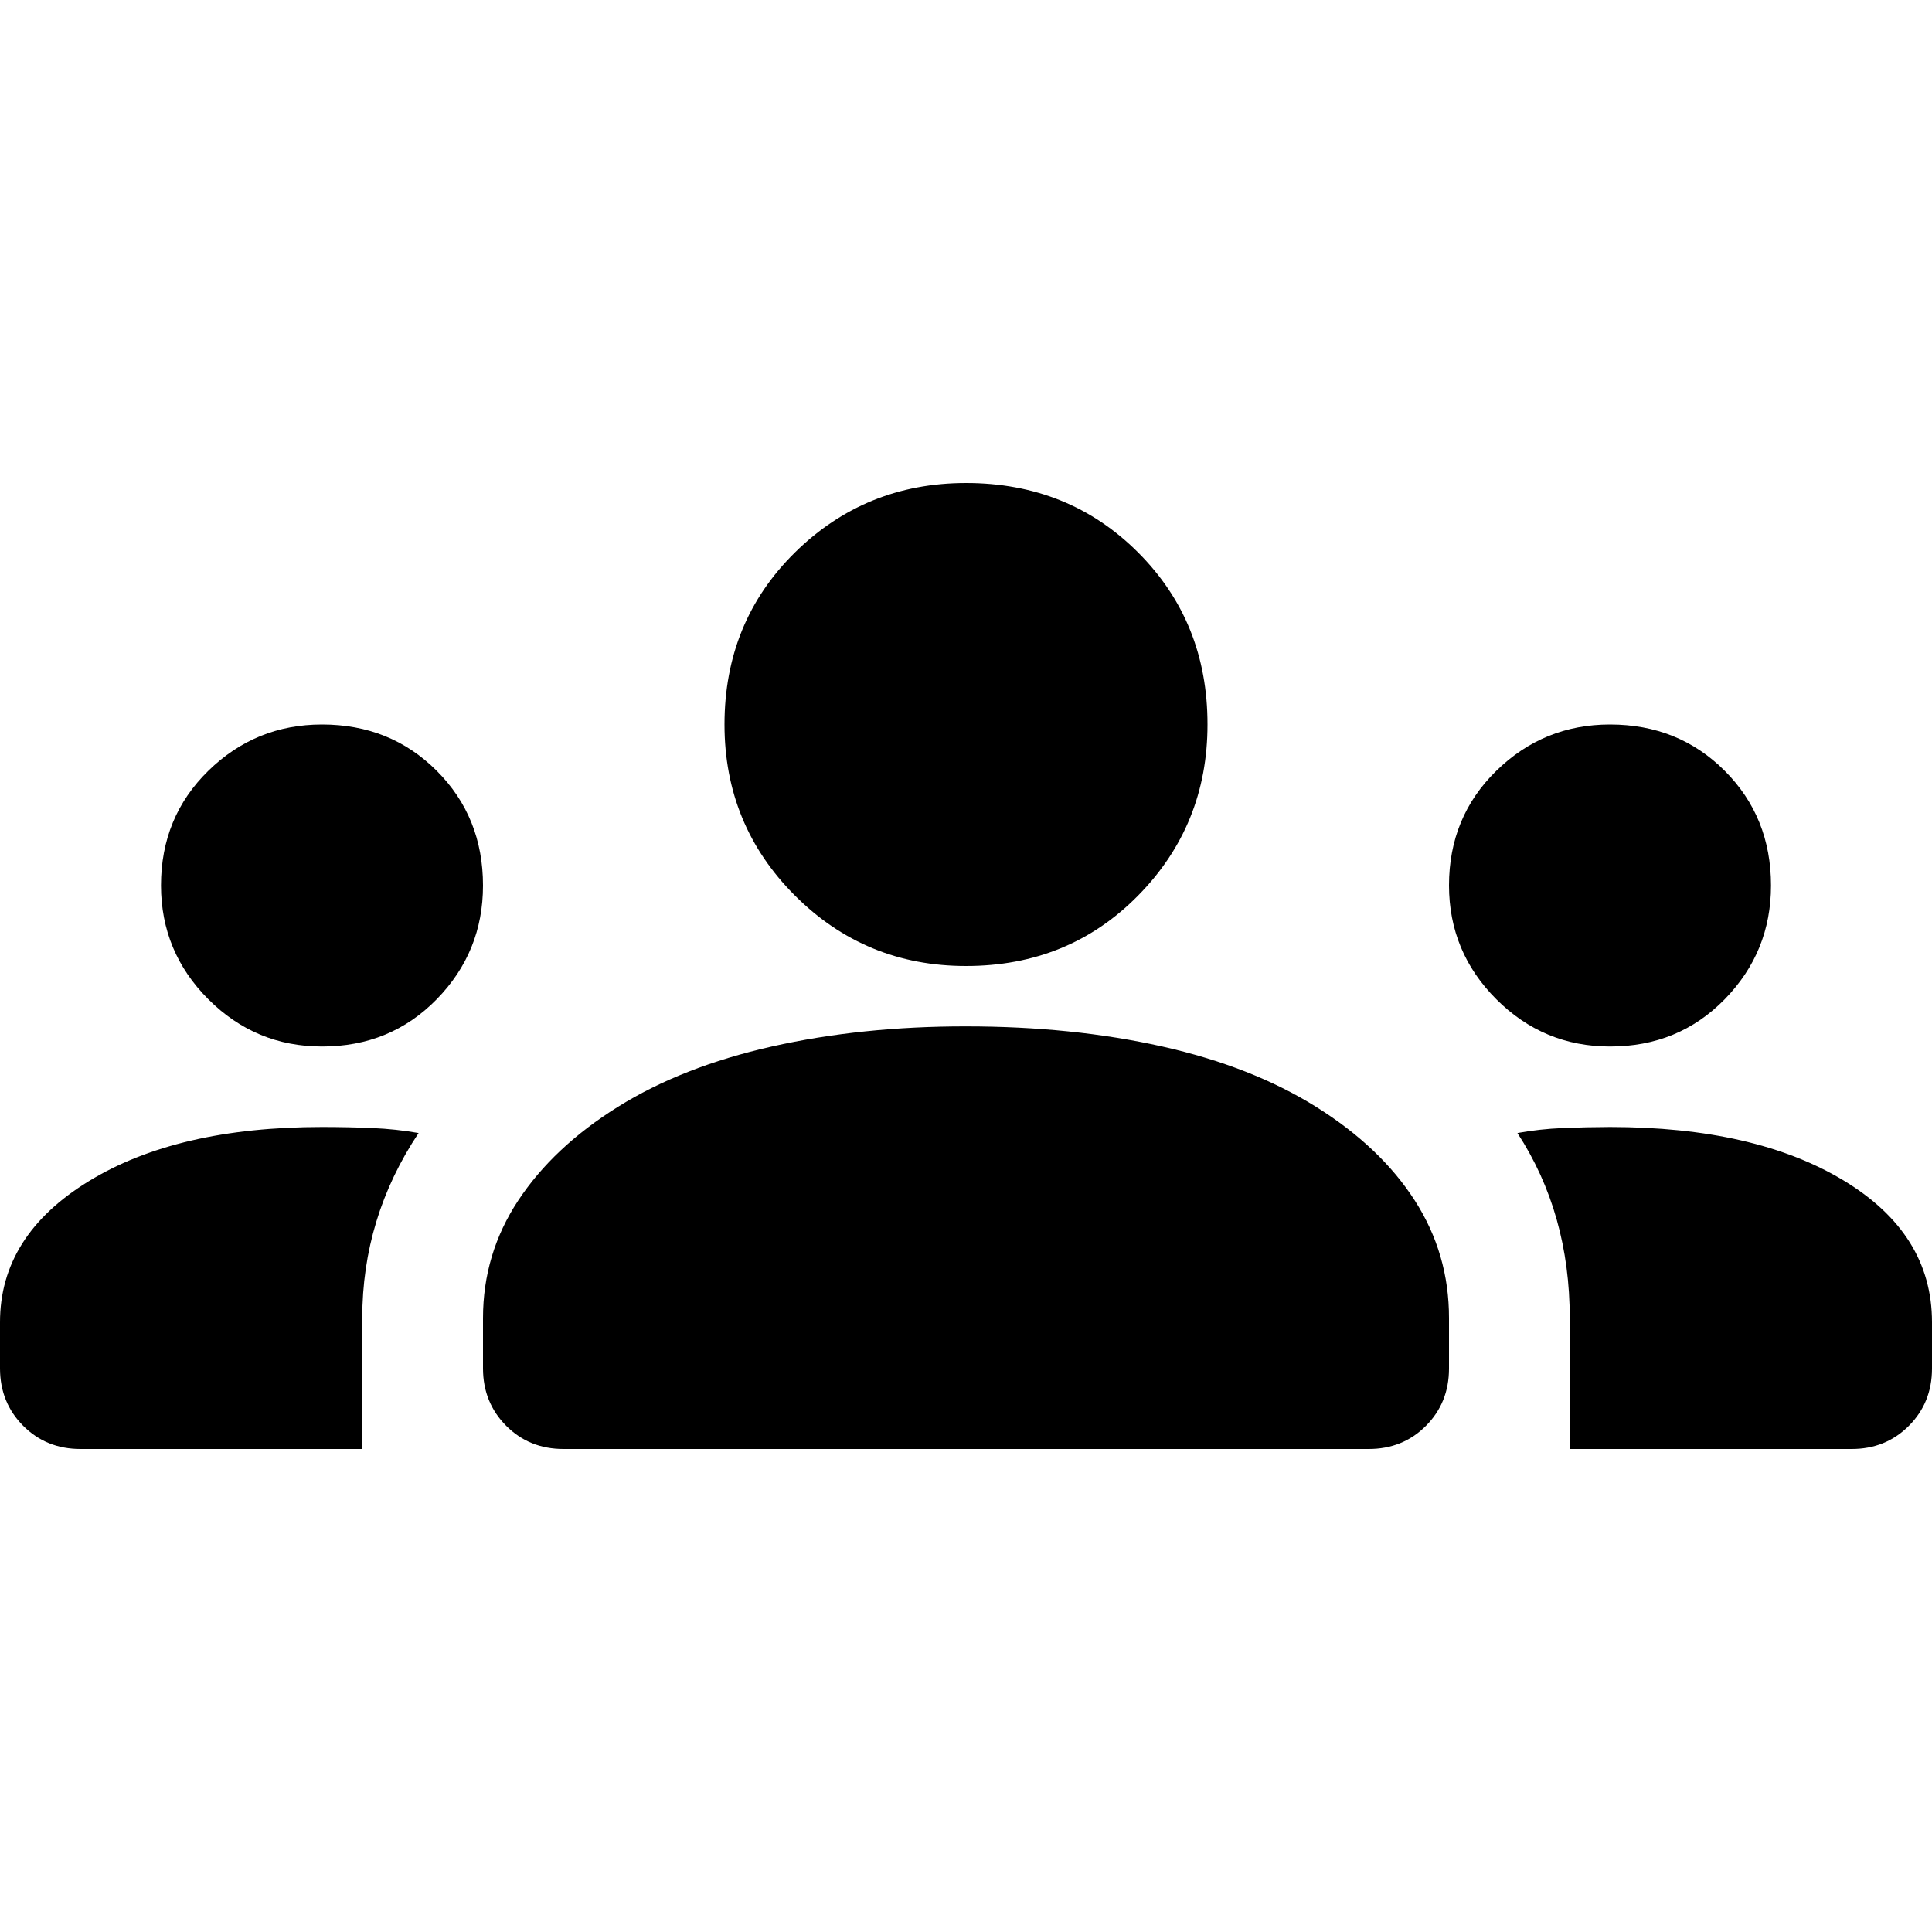
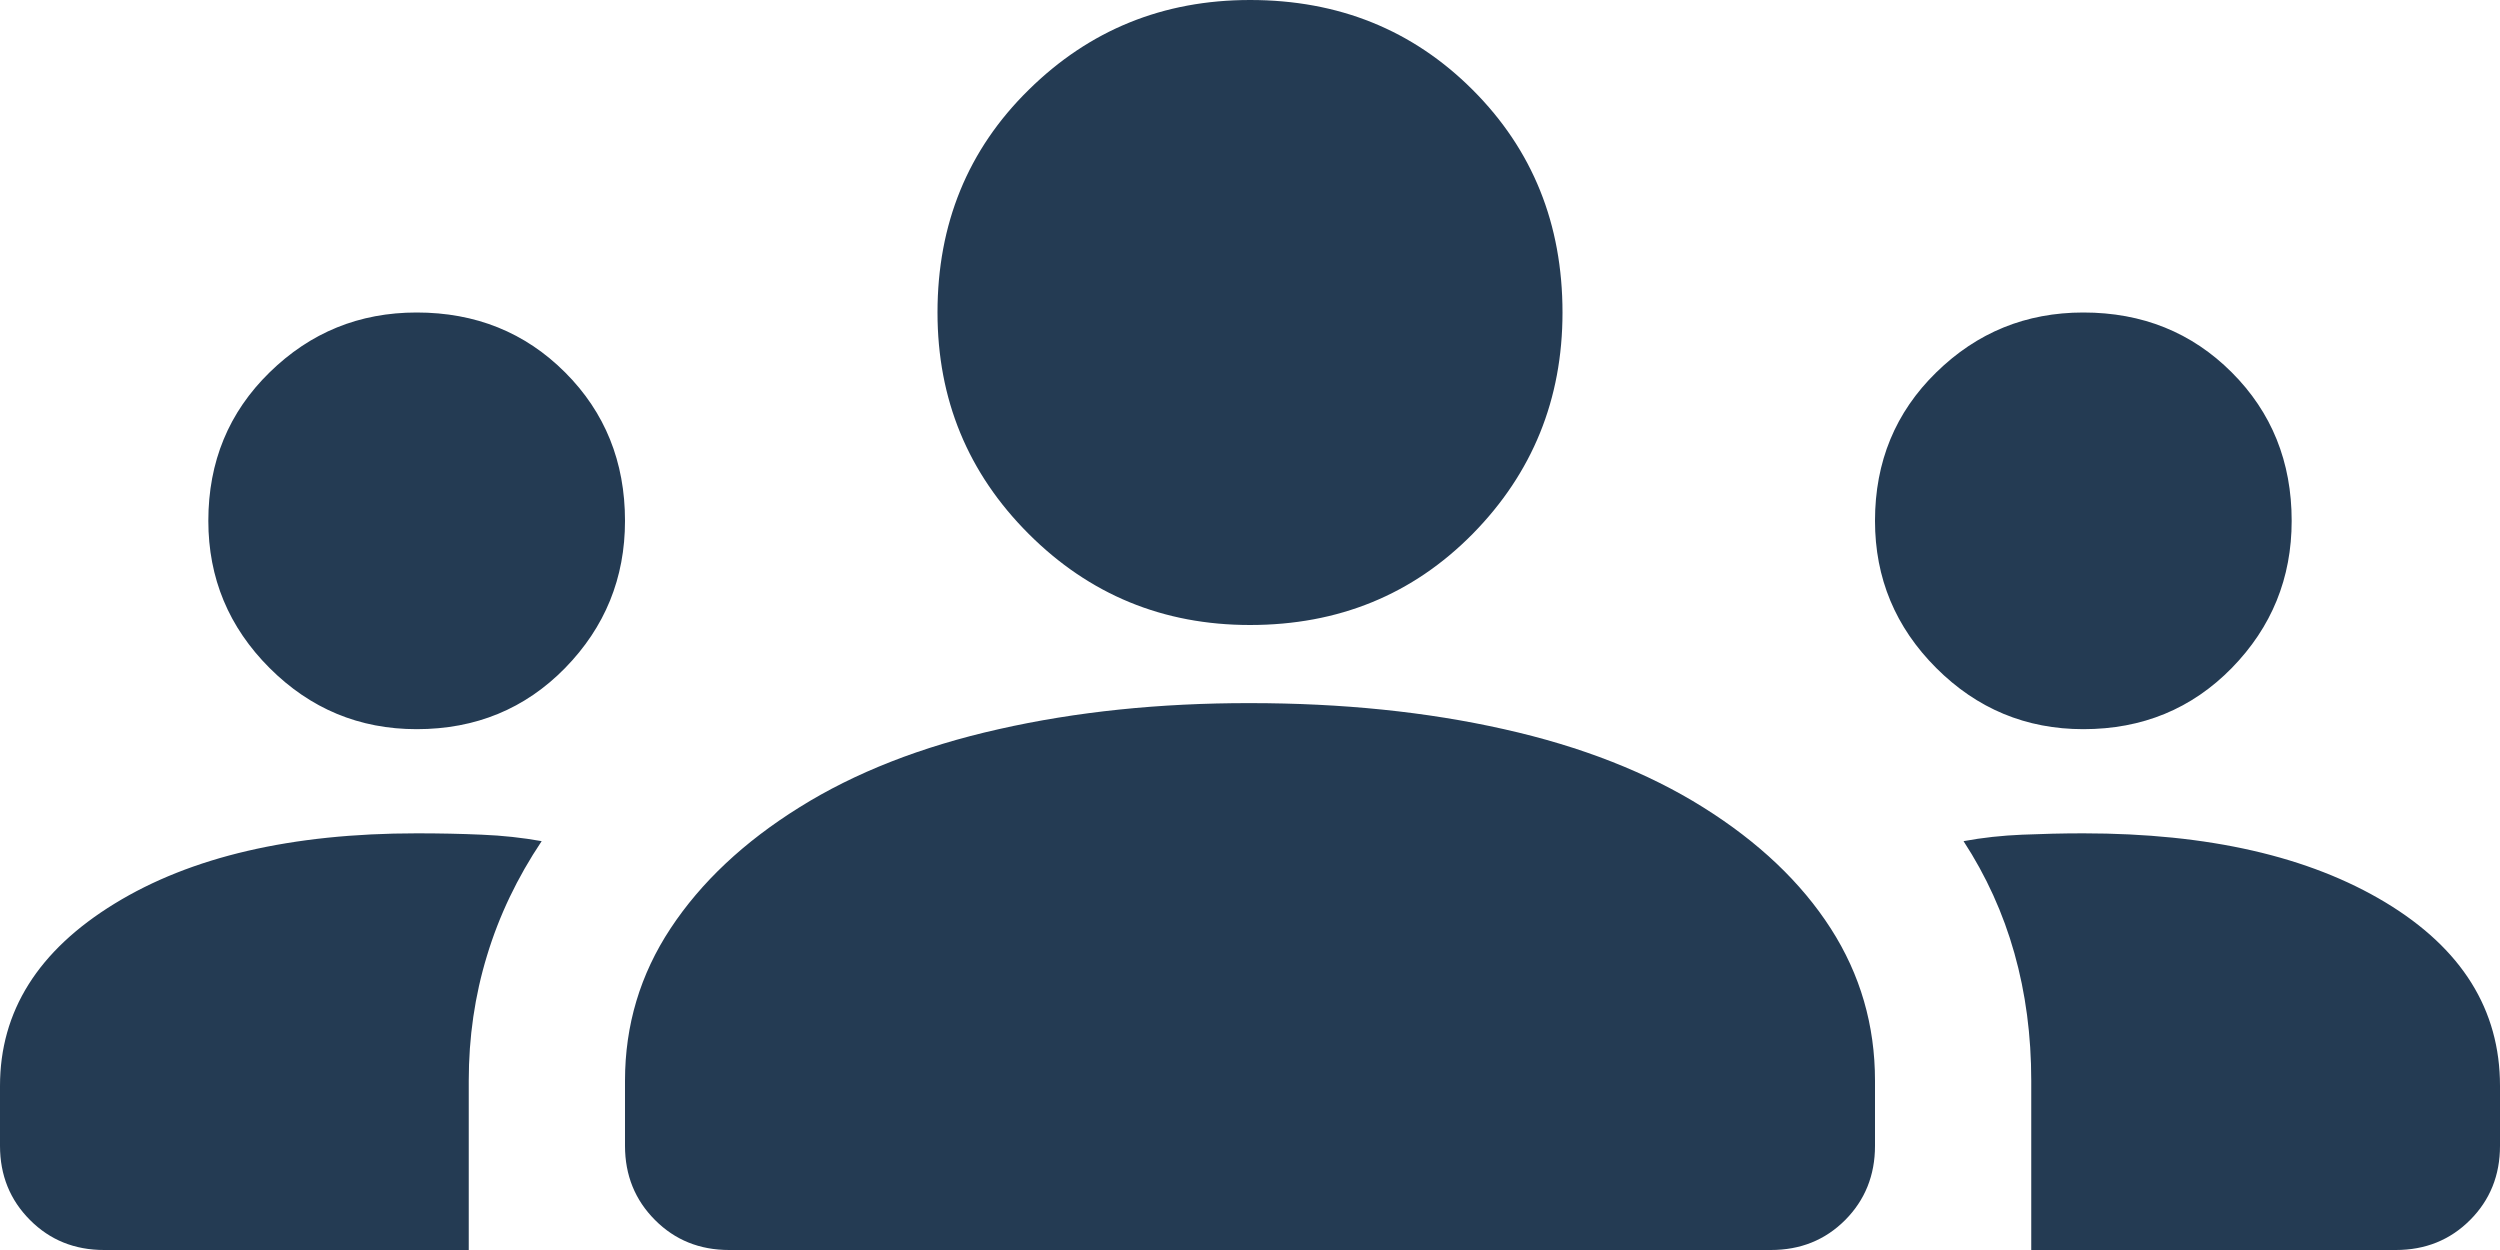
- <svg xmlns="http://www.w3.org/2000/svg" viewBox="0 0 24 24" width="128" height="128">
-   <path fill="#000000" d="M1 18q-.425 0-.712-.288T0 17v-.575q0-1.075 1.1-1.75T4 14q.325 0 .625.013t.575.062q-.35.525-.525 1.1t-.175 1.2V18zm6 0q-.425 0-.712-.288T6 17v-.625q0-.8.438-1.463t1.237-1.162T9.588 13T12 12.75q1.325 0 2.438.25t1.912.75t1.225 1.163t.425 1.462V17q0 .425-.287.713T17 18zm12.5 0v-1.625q0-.65-.162-1.225t-.488-1.075q.275-.05.563-.062T20 14q1.8 0 2.9.663t1.1 1.762V17q0 .425-.288.713T23 18zM4 13q-.825 0-1.412-.587T2 11q0-.85.588-1.425T4 9q.85 0 1.425.575T6 11q0 .825-.575 1.413T4 13m16 0q-.825 0-1.412-.587T18 11q0-.85.588-1.425T20 9q.85 0 1.425.575T22 11q0 .825-.575 1.413T20 13m-8-1q-1.25 0-2.125-.875T9 9q0-1.275.875-2.137T12 6q1.275 0 2.138.863T15 9q0 1.25-.862 2.125T12 12" />
+ <svg xmlns="http://www.w3.org/2000/svg" viewBox="26.454 210.312 24 12" width="24px" height="12px">
+   <path d="M 27.454 222.312 C 27.17 222.312 26.933 222.216 26.742 222.024 C 26.55 221.832 26.454 221.594 26.454 221.312 L 26.454 220.737 C 26.454 220.02 26.82 219.437 27.554 218.987 C 28.287 218.537 29.254 218.312 30.454 218.312 C 30.67 218.312 30.879 218.316 31.079 218.325 C 31.279 218.333 31.47 218.354 31.654 218.387 C 31.42 218.737 31.245 219.103 31.129 219.487 C 31.012 219.87 30.954 220.27 30.954 220.687 L 30.954 222.312 L 27.454 222.312 Z M 33.454 222.312 C 33.17 222.312 32.933 222.216 32.742 222.024 C 32.55 221.832 32.454 221.594 32.454 221.312 L 32.454 220.687 C 32.454 220.153 32.6 219.666 32.892 219.224 C 33.184 218.782 33.596 218.394 34.129 218.062 C 34.661 217.729 35.299 217.479 36.042 217.312 C 36.784 217.144 37.588 217.061 38.454 217.062 C 39.337 217.062 40.15 217.145 40.892 217.312 C 41.634 217.478 42.271 217.728 42.804 218.062 C 43.336 218.395 43.745 218.783 44.029 219.225 C 44.313 219.667 44.454 220.154 44.454 220.687 L 44.454 221.312 C 44.454 221.595 44.358 221.833 44.167 222.025 C 43.975 222.217 43.738 222.312 43.454 222.312 L 33.454 222.312 Z M 45.954 222.312 L 45.954 220.687 C 45.954 220.253 45.9 219.845 45.792 219.462 C 45.684 219.078 45.521 218.72 45.304 218.387 C 45.487 218.353 45.675 218.333 45.867 218.325 C 46.059 218.317 46.254 218.312 46.454 218.312 C 47.654 218.312 48.62 218.533 49.354 218.975 C 50.087 219.417 50.454 220.004 50.454 220.737 L 50.454 221.312 C 50.454 221.595 50.358 221.833 50.166 222.025 C 49.974 222.217 49.736 222.312 49.454 222.312 L 45.954 222.312 Z M 30.454 217.312 C 29.904 217.312 29.433 217.116 29.042 216.725 C 28.65 216.333 28.454 215.862 28.454 215.312 C 28.454 214.745 28.65 214.27 29.042 213.887 C 29.434 213.503 29.904 213.312 30.454 213.312 C 31.02 213.312 31.495 213.503 31.879 213.887 C 32.262 214.27 32.454 214.745 32.454 215.312 C 32.454 215.862 32.262 216.333 31.879 216.725 C 31.495 217.117 31.02 217.312 30.454 217.312 M 46.454 217.312 C 45.904 217.312 45.433 217.116 45.042 216.725 C 44.65 216.333 44.454 215.862 44.454 215.312 C 44.454 214.745 44.65 214.27 45.042 213.887 C 45.434 213.503 45.904 213.312 46.454 213.312 C 47.02 213.312 47.495 213.503 47.879 213.887 C 48.262 214.27 48.454 214.745 48.454 215.312 C 48.454 215.862 48.262 216.333 47.879 216.725 C 47.495 217.117 47.02 217.312 46.454 217.312 M 38.454 216.312 C 37.62 216.312 36.912 216.02 36.329 215.437 C 35.745 214.853 35.454 214.145 35.454 213.312 C 35.454 212.462 35.745 211.749 36.329 211.175 C 36.912 210.6 37.62 210.312 38.454 210.312 C 39.304 210.312 40.016 210.599 40.592 211.175 C 41.167 211.75 41.454 212.462 41.454 213.312 C 41.454 214.145 41.166 214.853 40.592 215.437 C 40.017 216.02 39.304 216.312 38.454 216.312" style="stroke-width: 1; fill: rgb(36, 59, 83);" id="object-1" />
</svg>
